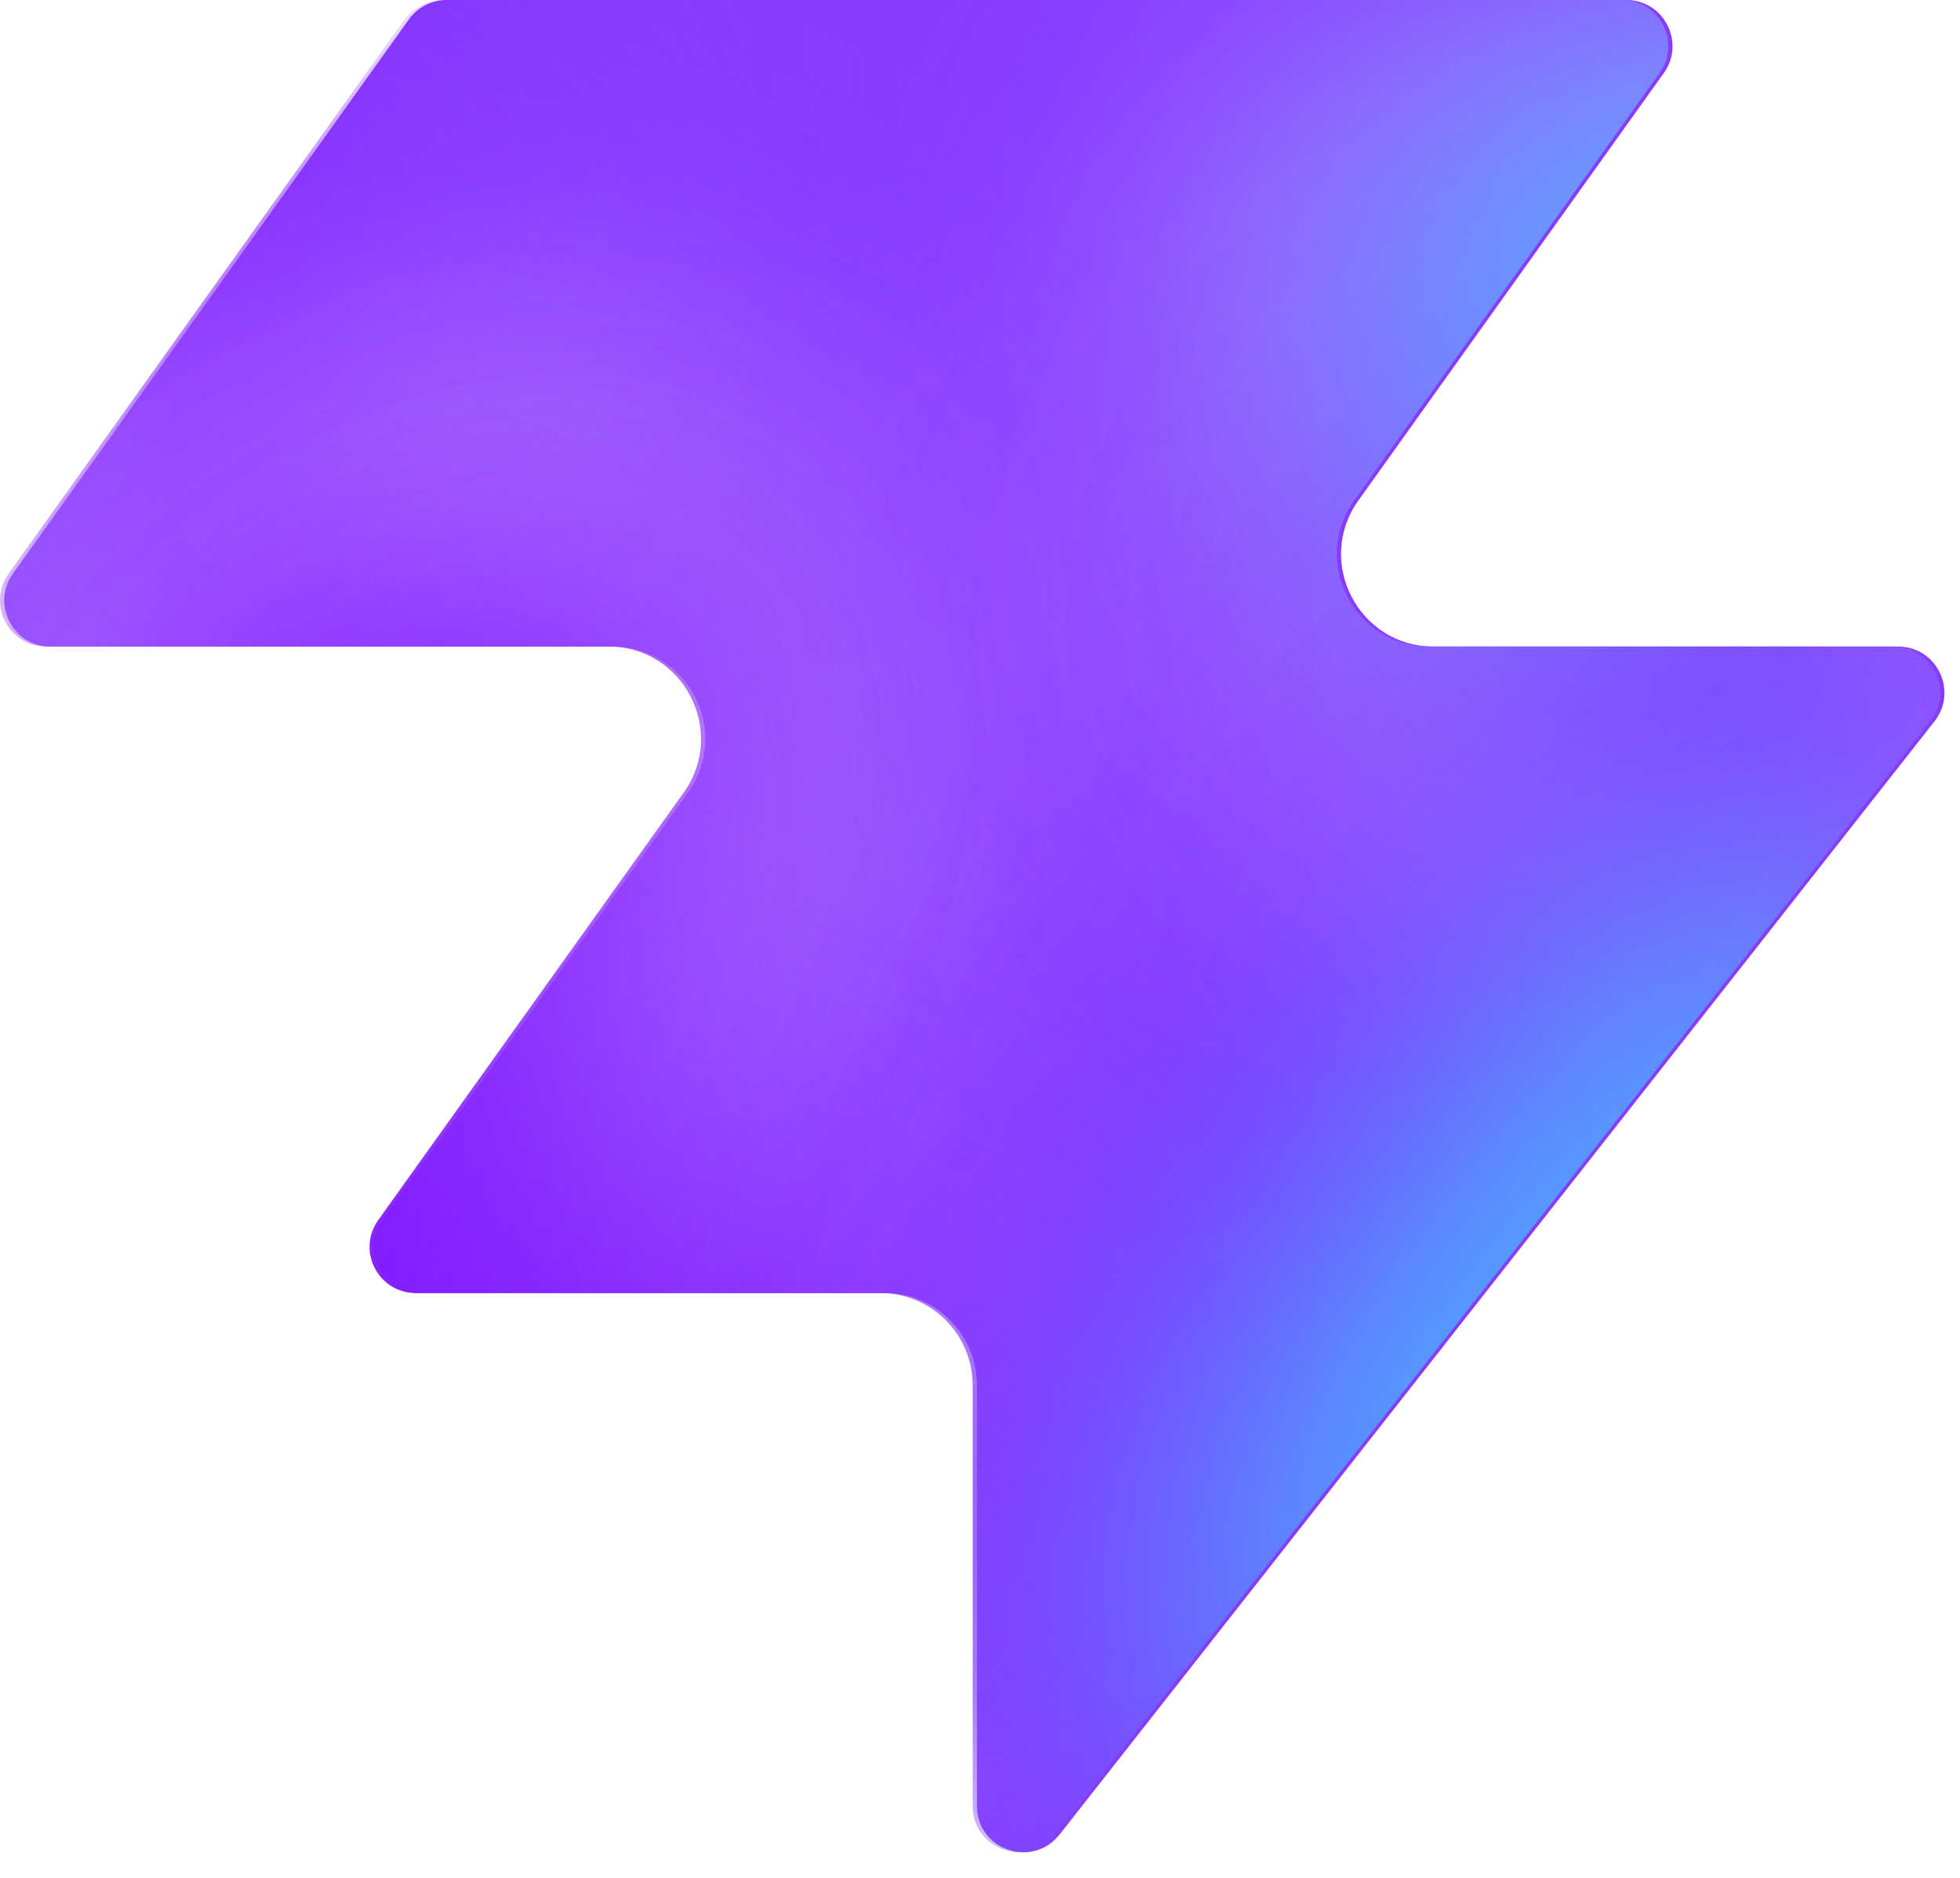
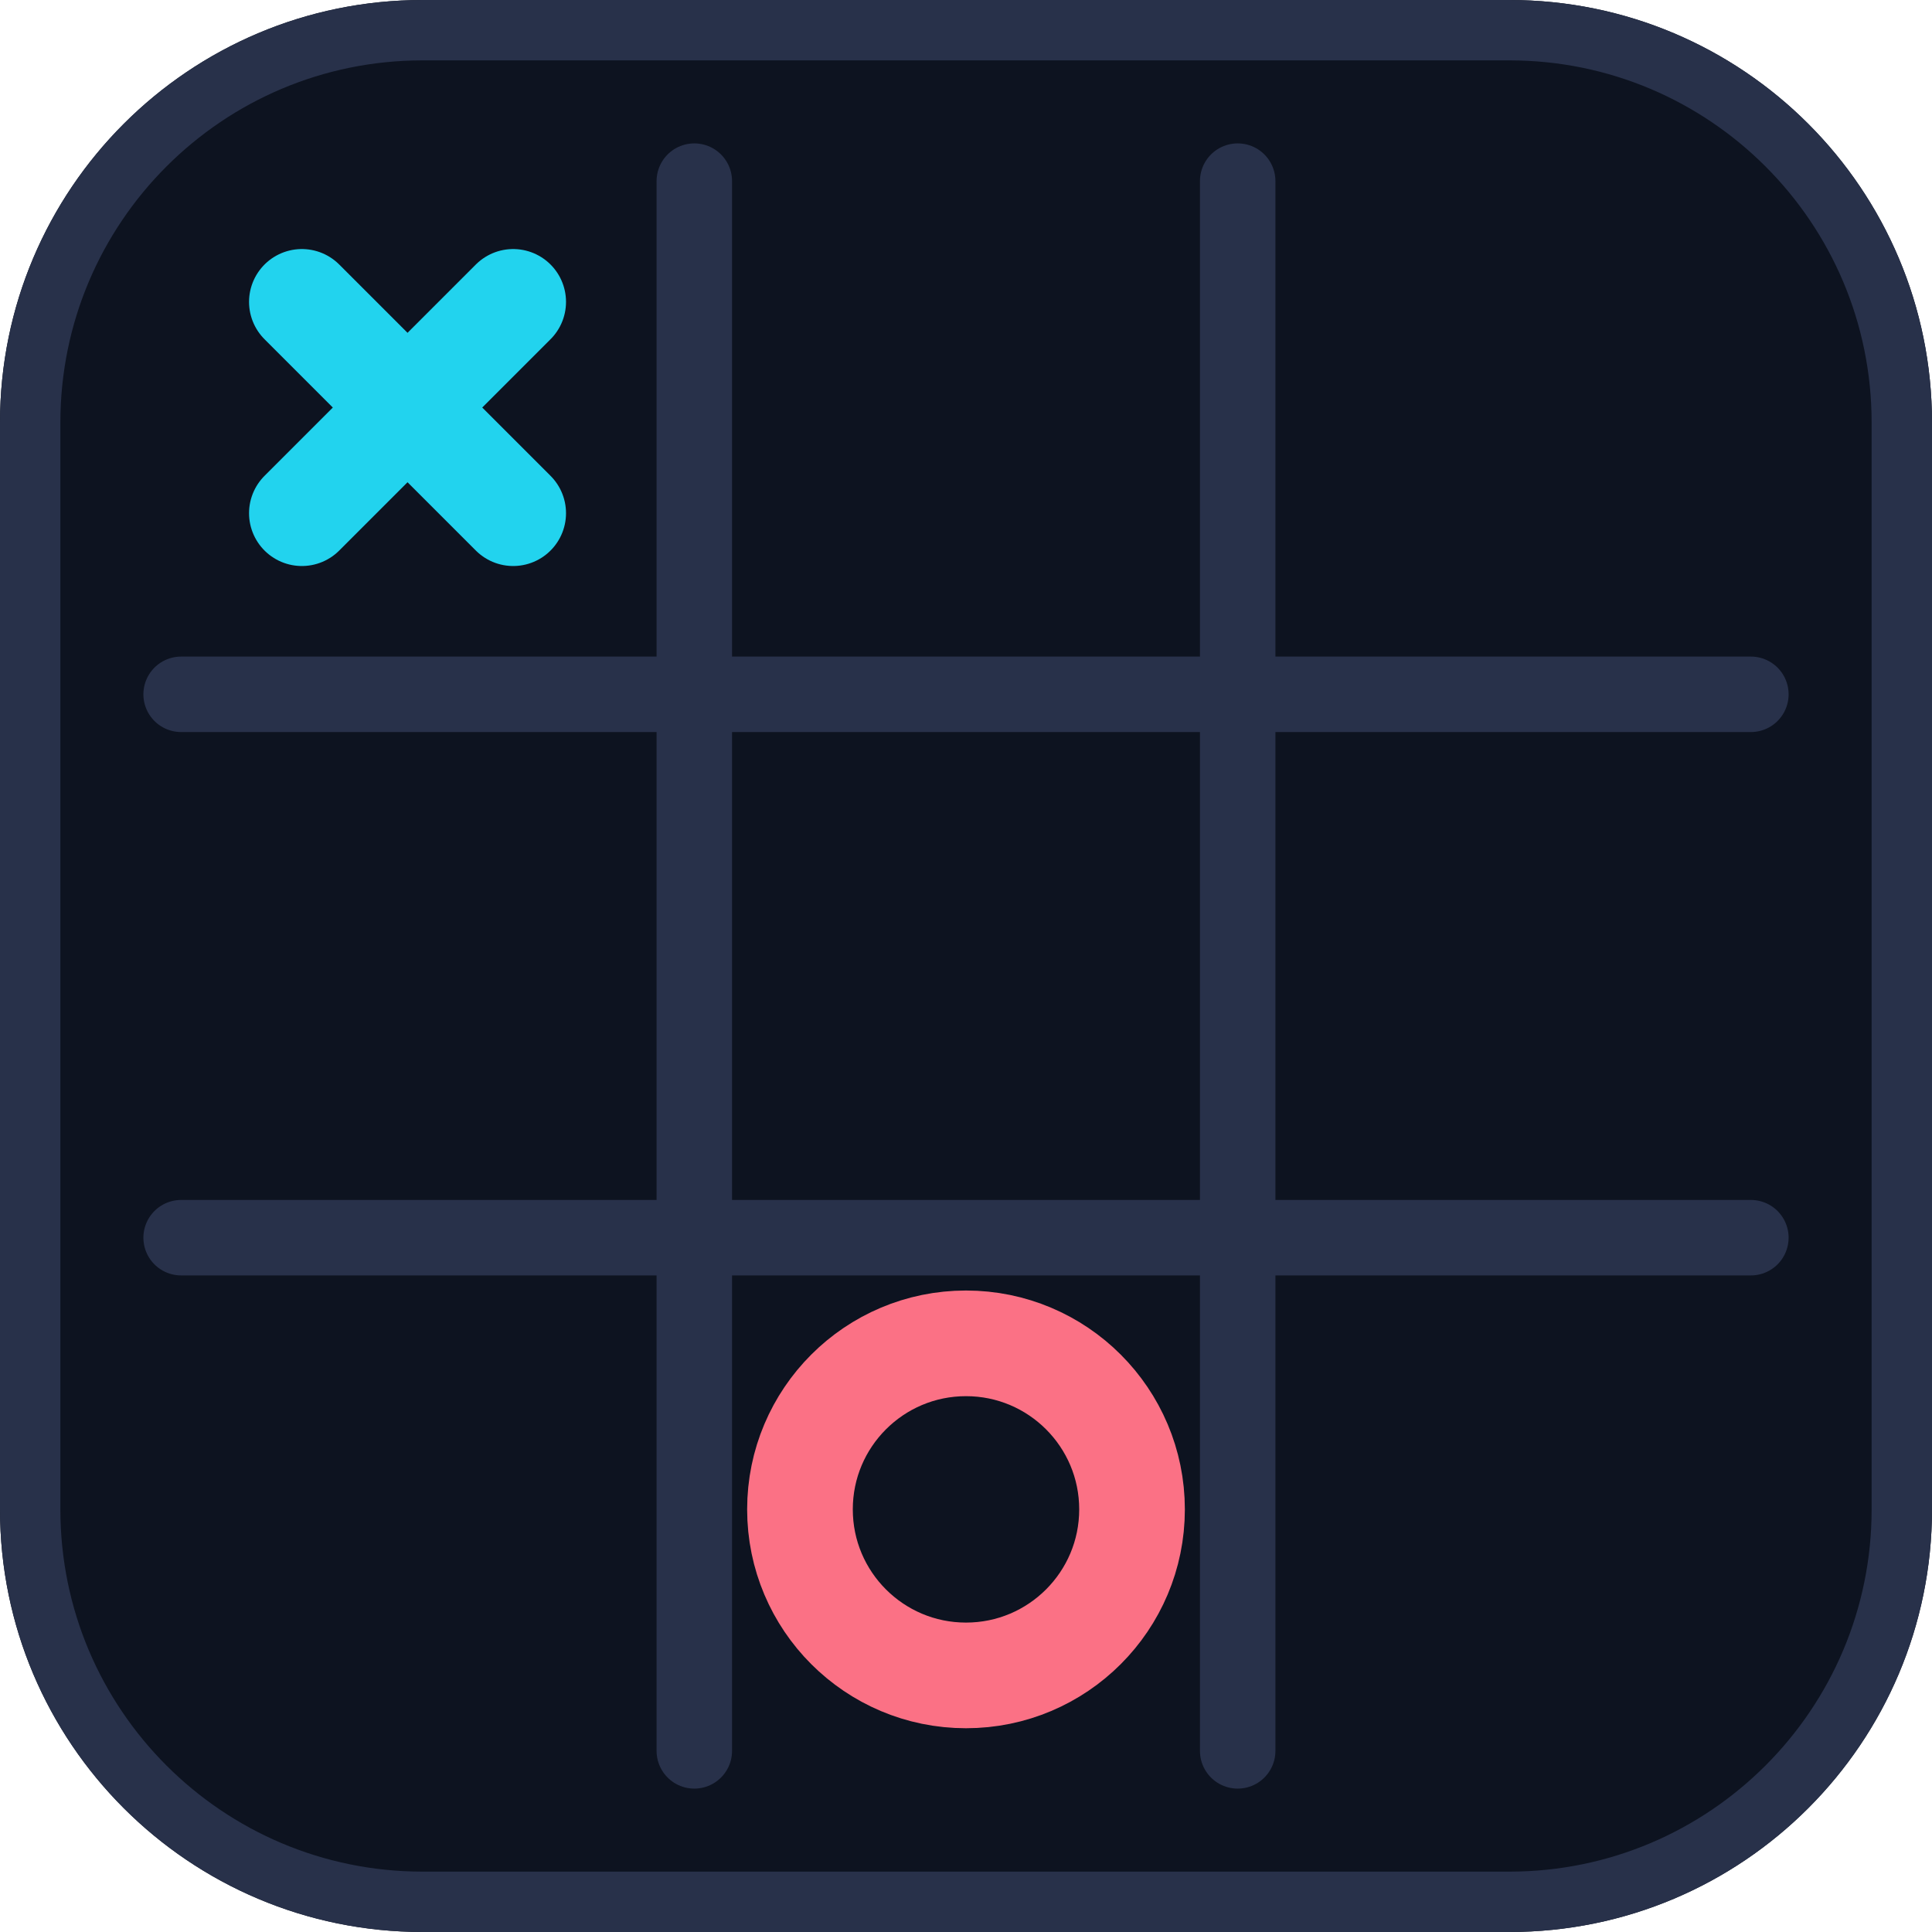
- <svg xmlns="http://www.w3.org/2000/svg" width="48" height="46" fill="none" viewBox="0 0 48 46">
-   <path fill="#863bff" d="M25.946 44.938c-.664.845-2.021.375-2.021-.698V33.937a2.26 2.26 0 0 0-2.262-2.262H10.287c-.92 0-1.456-1.04-.92-1.788l7.48-10.471c1.07-1.497 0-3.578-1.842-3.578H1.237c-.92 0-1.456-1.04-.92-1.788L10.013.474c.214-.297.556-.474.92-.474h28.894c.92 0 1.456 1.04.92 1.788l-7.48 10.471c-1.07 1.498 0 3.579 1.842 3.579h11.377c.943 0 1.473 1.088.89 1.83L25.947 44.94z" style="fill:#863bff;fill:color(display-p3 .525 .23 1);fill-opacity:1" />
-   <mask id="a" width="48" height="46" x="0" y="0" maskUnits="userSpaceOnUse" style="mask-type:alpha">
-     <path fill="#000" d="M25.842 44.938c-.664.844-2.021.375-2.021-.698V33.937a2.26 2.26 0 0 0-2.262-2.262H10.183c-.92 0-1.456-1.04-.92-1.788l7.48-10.471c1.07-1.498 0-3.579-1.842-3.579H1.133c-.92 0-1.456-1.04-.92-1.787L9.91.473c.214-.297.556-.474.92-.474h28.894c.92 0 1.456 1.04.92 1.788l-7.48 10.471c-1.07 1.498 0 3.578 1.842 3.578h11.377c.943 0 1.473 1.088.89 1.832L25.843 44.94z" style="fill:#000;fill-opacity:1" />
-   </mask>
-   <g mask="url(#a)">
-     <g filter="url(#b)">
-       <ellipse cx="5.508" cy="14.704" fill="#ede6ff" rx="5.508" ry="14.704" style="fill:#ede6ff;fill:color(display-p3 .927 .903 1);fill-opacity:1" transform="matrix(.00324 1 1 -.00324 -4.47 31.516)" />
-     </g>
-     <g filter="url(#c)">
-       <ellipse cx="10.399" cy="29.851" fill="#ede6ff" rx="10.399" ry="29.851" style="fill:#ede6ff;fill:color(display-p3 .927 .903 1);fill-opacity:1" transform="matrix(.00324 1 1 -.00324 -39.328 7.883)" />
-     </g>
-     <g filter="url(#d)">
-       <ellipse cx="5.508" cy="30.487" fill="#7e14ff" rx="5.508" ry="30.487" style="fill:#7e14ff;fill:color(display-p3 .492 .077 1);fill-opacity:1" transform="rotate(89.814 -25.913 -14.639)scale(1 -1)" />
-     </g>
-     <g filter="url(#e)">
-       <ellipse cx="5.508" cy="30.599" fill="#7e14ff" rx="5.508" ry="30.599" style="fill:#7e14ff;fill:color(display-p3 .492 .077 1);fill-opacity:1" transform="rotate(89.814 -32.644 -3.334)scale(1 -1)" />
-     </g>
-     <g filter="url(#f)">
-       <ellipse cx="5.508" cy="30.599" fill="#7e14ff" rx="5.508" ry="30.599" style="fill:#7e14ff;fill:color(display-p3 .492 .077 1);fill-opacity:1" transform="matrix(.00324 1 1 -.00324 -34.34 30.47)" />
-     </g>
-     <g filter="url(#g)">
-       <ellipse cx="14.072" cy="22.078" fill="#ede6ff" rx="14.072" ry="22.078" style="fill:#ede6ff;fill:color(display-p3 .927 .903 1);fill-opacity:1" transform="rotate(93.35 24.506 48.493)scale(-1 1)" />
-     </g>
-     <g filter="url(#h)">
-       <ellipse cx="3.47" cy="21.501" fill="#7e14ff" rx="3.47" ry="21.501" style="fill:#7e14ff;fill:color(display-p3 .492 .077 1);fill-opacity:1" transform="rotate(89.009 28.708 47.59)scale(-1 1)" />
-     </g>
-     <g filter="url(#i)">
-       <ellipse cx="3.47" cy="21.501" fill="#7e14ff" rx="3.47" ry="21.501" style="fill:#7e14ff;fill:color(display-p3 .492 .077 1);fill-opacity:1" transform="rotate(89.009 28.708 47.59)scale(-1 1)" />
-     </g>
-     <g filter="url(#j)">
-       <ellipse cx=".387" cy="8.972" fill="#7e14ff" rx="4.407" ry="29.108" style="fill:#7e14ff;fill:color(display-p3 .492 .077 1);fill-opacity:1" transform="rotate(39.51 .387 8.972)" />
-     </g>
-     <g filter="url(#k)">
-       <ellipse cx="47.523" cy="-6.092" fill="#7e14ff" rx="4.407" ry="29.108" style="fill:#7e14ff;fill:color(display-p3 .492 .077 1);fill-opacity:1" transform="rotate(37.892 47.523 -6.092)" />
-     </g>
-     <g filter="url(#l)">
-       <ellipse cx="41.412" cy="6.333" fill="#47bfff" rx="5.971" ry="9.665" style="fill:#47bfff;fill:color(display-p3 .28 .748 1);fill-opacity:1" transform="rotate(37.892 41.412 6.333)" />
-     </g>
-     <g filter="url(#m)">
-       <ellipse cx="-1.879" cy="38.332" fill="#7e14ff" rx="4.407" ry="29.108" style="fill:#7e14ff;fill:color(display-p3 .492 .077 1);fill-opacity:1" transform="rotate(37.892 -1.88 38.332)" />
-     </g>
-     <g filter="url(#n)">
-       <ellipse cx="-1.879" cy="38.332" fill="#7e14ff" rx="4.407" ry="29.108" style="fill:#7e14ff;fill:color(display-p3 .492 .077 1);fill-opacity:1" transform="rotate(37.892 -1.88 38.332)" />
-     </g>
-     <g filter="url(#o)">
-       <ellipse cx="35.651" cy="29.907" fill="#7e14ff" rx="4.407" ry="29.108" style="fill:#7e14ff;fill:color(display-p3 .492 .077 1);fill-opacity:1" transform="rotate(37.892 35.651 29.907)" />
-     </g>
-     <g filter="url(#p)">
-       <ellipse cx="38.418" cy="32.4" fill="#47bfff" rx="5.971" ry="15.297" style="fill:#47bfff;fill:color(display-p3 .28 .748 1);fill-opacity:1" transform="rotate(37.892 38.418 32.4)" />
-     </g>
-   </g>
-   <defs>
-     <filter id="b" width="60.045" height="41.654" x="-19.77" y="16.149" color-interpolation-filters="sRGB" filterUnits="userSpaceOnUse">
-       <feFlood flood-opacity="0" result="BackgroundImageFix" />
-       <feBlend in="SourceGraphic" in2="BackgroundImageFix" result="shape" />
-       <feGaussianBlur result="effect1_foregroundBlur_2002_17158" stdDeviation="7.659" />
-     </filter>
-     <filter id="c" width="90.34" height="51.437" x="-54.613" y="-7.533" color-interpolation-filters="sRGB" filterUnits="userSpaceOnUse">
-       <feFlood flood-opacity="0" result="BackgroundImageFix" />
-       <feBlend in="SourceGraphic" in2="BackgroundImageFix" result="shape" />
-       <feGaussianBlur result="effect1_foregroundBlur_2002_17158" stdDeviation="7.659" />
-     </filter>
-     <filter id="d" width="79.355" height="29.4" x="-49.64" y="2.03" color-interpolation-filters="sRGB" filterUnits="userSpaceOnUse">
-       <feFlood flood-opacity="0" result="BackgroundImageFix" />
-       <feBlend in="SourceGraphic" in2="BackgroundImageFix" result="shape" />
-       <feGaussianBlur result="effect1_foregroundBlur_2002_17158" stdDeviation="4.596" />
-     </filter>
-     <filter id="e" width="79.579" height="29.4" x="-45.045" y="20.029" color-interpolation-filters="sRGB" filterUnits="userSpaceOnUse">
-       <feFlood flood-opacity="0" result="BackgroundImageFix" />
-       <feBlend in="SourceGraphic" in2="BackgroundImageFix" result="shape" />
-       <feGaussianBlur result="effect1_foregroundBlur_2002_17158" stdDeviation="4.596" />
-     </filter>
-     <filter id="f" width="79.579" height="29.4" x="-43.513" y="21.178" color-interpolation-filters="sRGB" filterUnits="userSpaceOnUse">
-       <feFlood flood-opacity="0" result="BackgroundImageFix" />
-       <feBlend in="SourceGraphic" in2="BackgroundImageFix" result="shape" />
-       <feGaussianBlur result="effect1_foregroundBlur_2002_17158" stdDeviation="4.596" />
-     </filter>
-     <filter id="g" width="74.749" height="58.852" x="15.756" y="-17.901" color-interpolation-filters="sRGB" filterUnits="userSpaceOnUse">
-       <feFlood flood-opacity="0" result="BackgroundImageFix" />
-       <feBlend in="SourceGraphic" in2="BackgroundImageFix" result="shape" />
-       <feGaussianBlur result="effect1_foregroundBlur_2002_17158" stdDeviation="7.659" />
-     </filter>
-     <filter id="h" width="61.377" height="25.362" x="23.548" y="2.284" color-interpolation-filters="sRGB" filterUnits="userSpaceOnUse">
-       <feFlood flood-opacity="0" result="BackgroundImageFix" />
-       <feBlend in="SourceGraphic" in2="BackgroundImageFix" result="shape" />
-       <feGaussianBlur result="effect1_foregroundBlur_2002_17158" stdDeviation="4.596" />
-     </filter>
-     <filter id="i" width="61.377" height="25.362" x="23.548" y="2.284" color-interpolation-filters="sRGB" filterUnits="userSpaceOnUse">
-       <feFlood flood-opacity="0" result="BackgroundImageFix" />
-       <feBlend in="SourceGraphic" in2="BackgroundImageFix" result="shape" />
-       <feGaussianBlur result="effect1_foregroundBlur_2002_17158" stdDeviation="4.596" />
-     </filter>
-     <filter id="j" width="56.045" height="63.649" x="-27.636" y="-22.853" color-interpolation-filters="sRGB" filterUnits="userSpaceOnUse">
-       <feFlood flood-opacity="0" result="BackgroundImageFix" />
-       <feBlend in="SourceGraphic" in2="BackgroundImageFix" result="shape" />
-       <feGaussianBlur result="effect1_foregroundBlur_2002_17158" stdDeviation="4.596" />
-     </filter>
-     <filter id="k" width="54.814" height="64.646" x="20.116" y="-38.415" color-interpolation-filters="sRGB" filterUnits="userSpaceOnUse">
-       <feFlood flood-opacity="0" result="BackgroundImageFix" />
-       <feBlend in="SourceGraphic" in2="BackgroundImageFix" result="shape" />
-       <feGaussianBlur result="effect1_foregroundBlur_2002_17158" stdDeviation="4.596" />
-     </filter>
-     <filter id="l" width="33.541" height="35.313" x="24.641" y="-11.323" color-interpolation-filters="sRGB" filterUnits="userSpaceOnUse">
-       <feFlood flood-opacity="0" result="BackgroundImageFix" />
-       <feBlend in="SourceGraphic" in2="BackgroundImageFix" result="shape" />
-       <feGaussianBlur result="effect1_foregroundBlur_2002_17158" stdDeviation="4.596" />
-     </filter>
-     <filter id="m" width="54.814" height="64.646" x="-29.286" y="6.009" color-interpolation-filters="sRGB" filterUnits="userSpaceOnUse">
-       <feFlood flood-opacity="0" result="BackgroundImageFix" />
-       <feBlend in="SourceGraphic" in2="BackgroundImageFix" result="shape" />
-       <feGaussianBlur result="effect1_foregroundBlur_2002_17158" stdDeviation="4.596" />
-     </filter>
-     <filter id="n" width="54.814" height="64.646" x="-29.286" y="6.009" color-interpolation-filters="sRGB" filterUnits="userSpaceOnUse">
-       <feFlood flood-opacity="0" result="BackgroundImageFix" />
-       <feBlend in="SourceGraphic" in2="BackgroundImageFix" result="shape" />
-       <feGaussianBlur result="effect1_foregroundBlur_2002_17158" stdDeviation="4.596" />
-     </filter>
-     <filter id="o" width="54.814" height="64.646" x="8.244" y="-2.416" color-interpolation-filters="sRGB" filterUnits="userSpaceOnUse">
-       <feFlood flood-opacity="0" result="BackgroundImageFix" />
-       <feBlend in="SourceGraphic" in2="BackgroundImageFix" result="shape" />
-       <feGaussianBlur result="effect1_foregroundBlur_2002_17158" stdDeviation="4.596" />
-     </filter>
-     <filter id="p" width="39.409" height="43.623" x="18.713" y="10.588" color-interpolation-filters="sRGB" filterUnits="userSpaceOnUse">
-       <feFlood flood-opacity="0" result="BackgroundImageFix" />
-       <feBlend in="SourceGraphic" in2="BackgroundImageFix" result="shape" />
-       <feGaussianBlur result="effect1_foregroundBlur_2002_17158" stdDeviation="4.596" />
-     </filter>
-   </defs>
+ <svg xmlns="http://www.w3.org/2000/svg" viewBox="0 0 64 64">
+   <rect width="64" height="64" rx="14" fill="#0d1320" />
+   <rect x="1" y="1" width="62" height="62" rx="13" fill="none" stroke="#28314a" stroke-width="2" />
+   <path d="M23 6v52M41 6v52M6 23h52M6 41h52" stroke="#28314a" stroke-width="2.5" stroke-linecap="round" />
+   <path d="M10 10l7 7M17 10l-7 7" stroke="#22d3ee" stroke-width="3.5" stroke-linecap="round" />
+   <circle cx="32" cy="50" r="5.5" fill="none" stroke="#fb7185" stroke-width="3.5" />
</svg>
